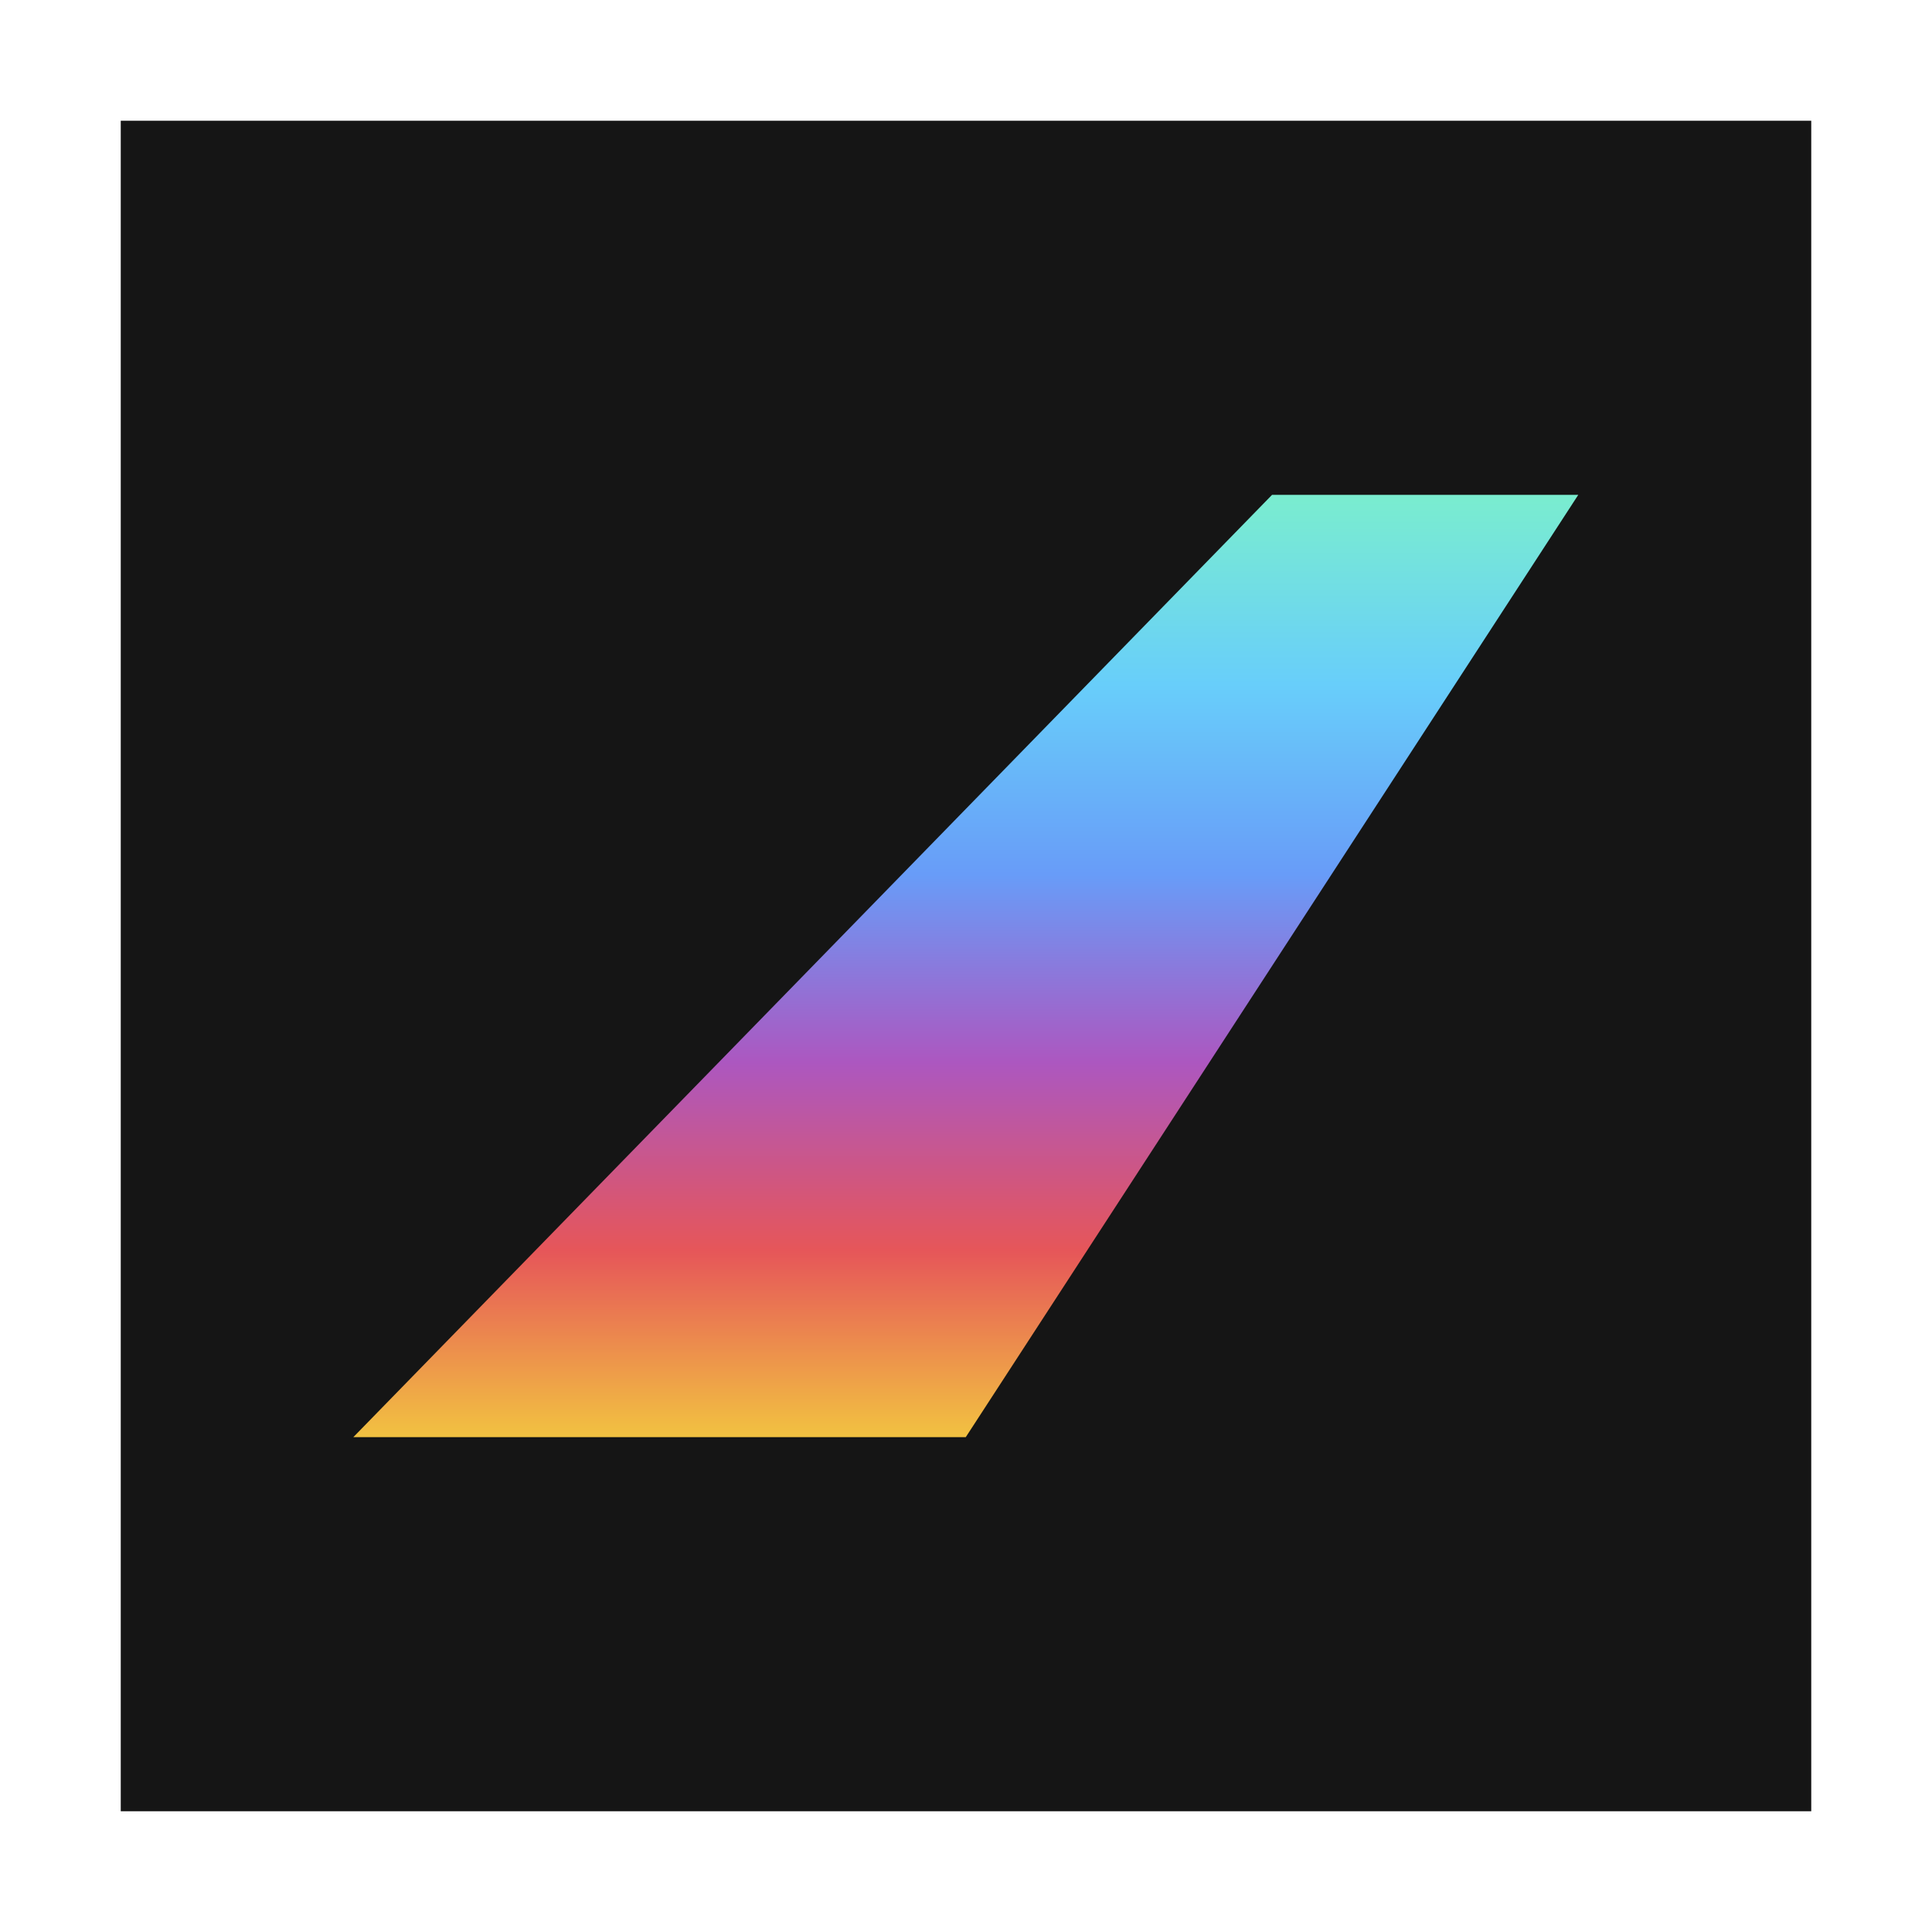
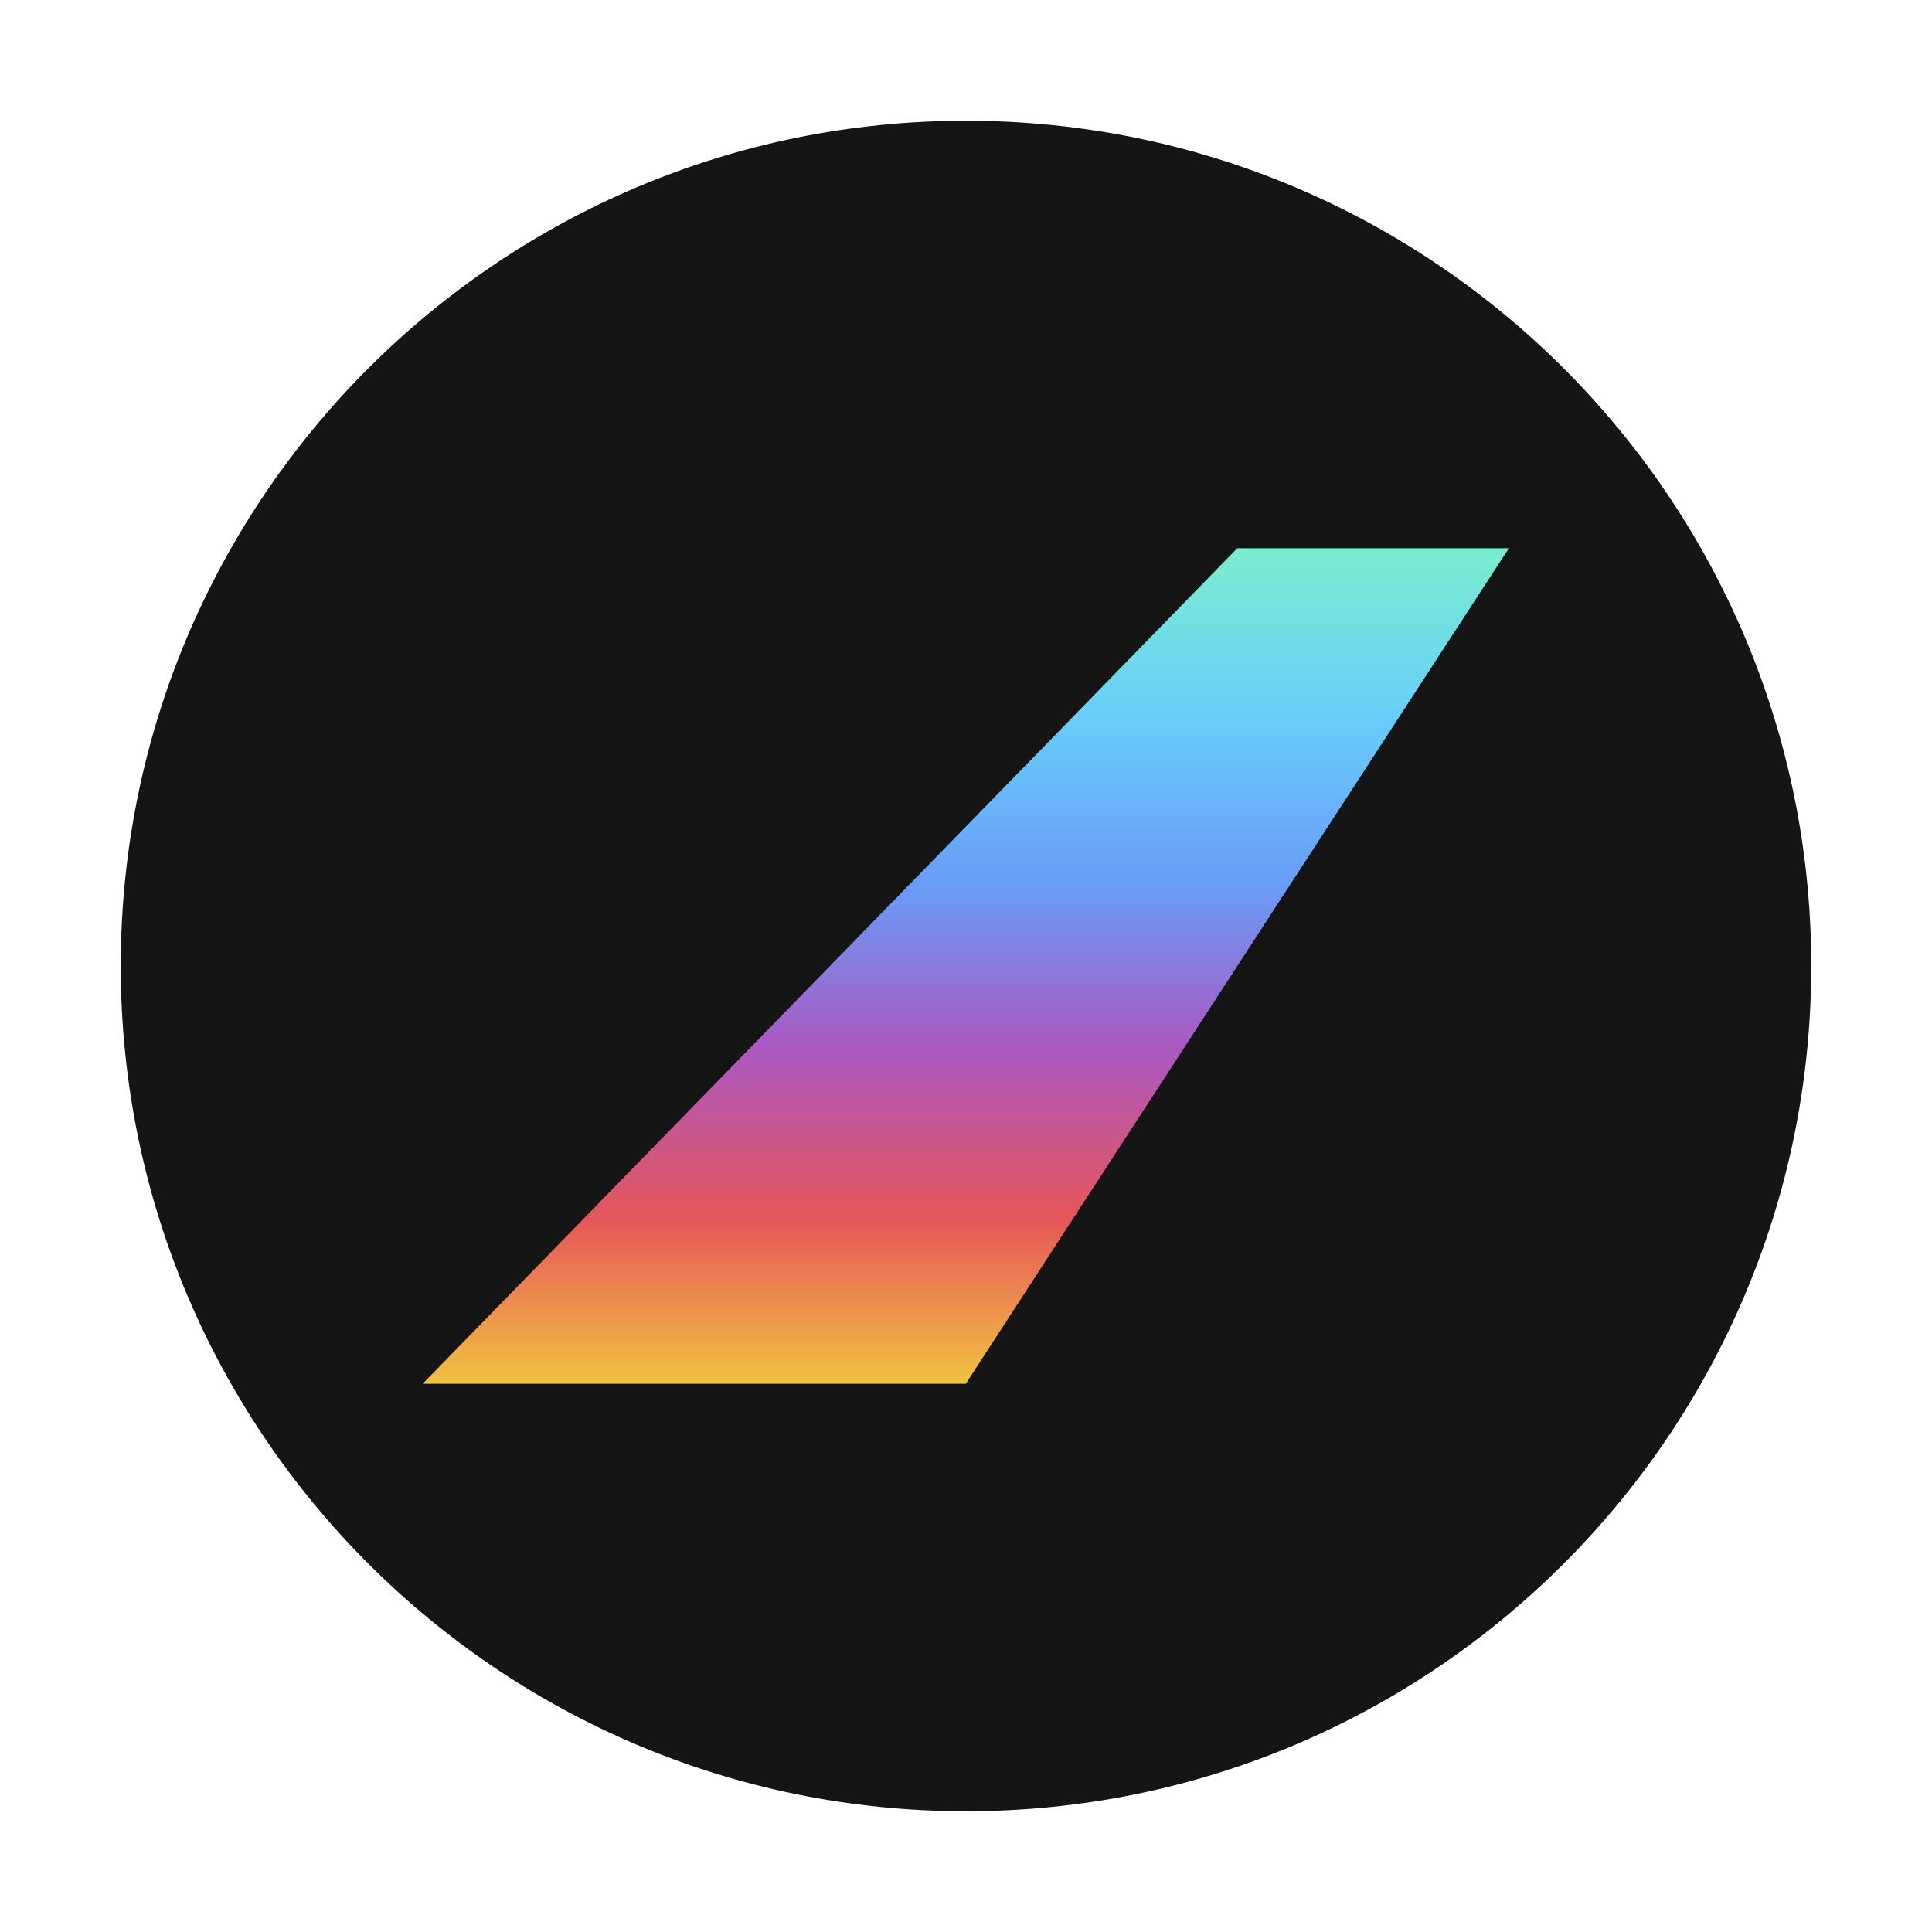
<svg xmlns="http://www.w3.org/2000/svg" width="24" height="24" viewBox="0 0 24 24" fill="none">
-   <rect x="1.5" y="1.5" width="21" height="21" fill="#151515" />
-   <path d="M19.606 6.147H15.802L4.389 17.853H11.997L19.606 6.147Z" fill="url(#paint0_linear_6808_25167)" />
+   <path d="M22.5 12C22.5 6.201 17.799 1.5 12 1.5C6.201 1.5 1.5 6.201 1.5 12C1.5 17.799 6.201 22.5 12 22.5C17.799 22.5 22.5 17.799 22.5 12Z" fill="#151515" />
+   <path d="M18.744 6.81H15.37L5.25 17.19H11.997L18.744 6.81Z" fill="url(#paint0_linear_6808_25167)" />
  <defs>
-     <linearGradient id="paint0_linear_6808_25167" x1="11.997" y1="6.147" x2="11.997" y2="17.853" gradientUnits="userSpaceOnUse">
+     <linearGradient id="paint0_linear_6808_25167" x1="11.997" y1="6.81" x2="11.997" y2="17.19" gradientUnits="userSpaceOnUse">
      <stop stop-color="#7AEDCF" />
      <stop offset="0.201" stop-color="#68CEFA" />
      <stop offset="0.403" stop-color="#689CF8" />
      <stop offset="0.602" stop-color="#AC57C0" />
      <stop offset="0.802" stop-color="#E65659" />
      <stop offset="1" stop-color="#F2C241" />
    </linearGradient>
  </defs>
</svg>
